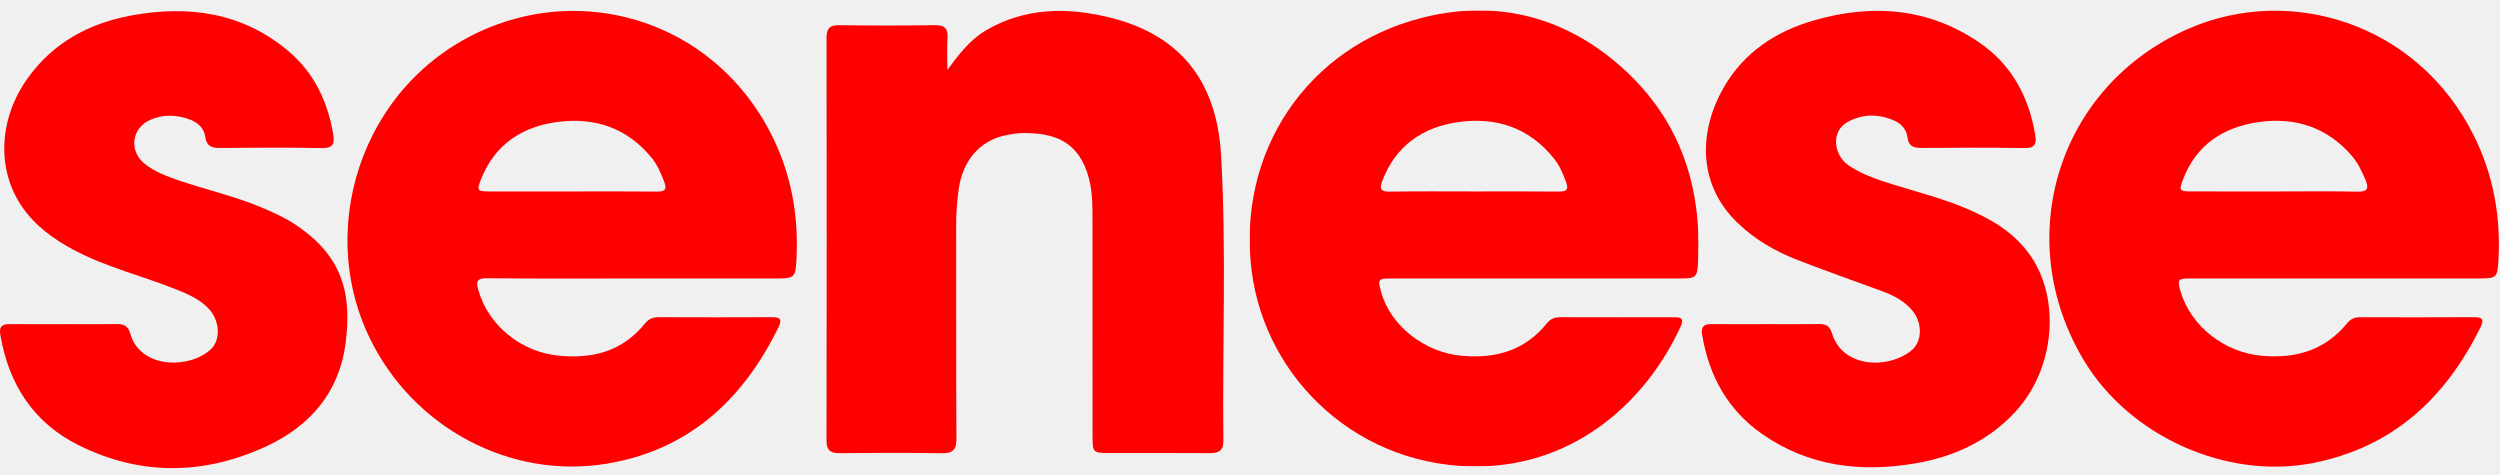
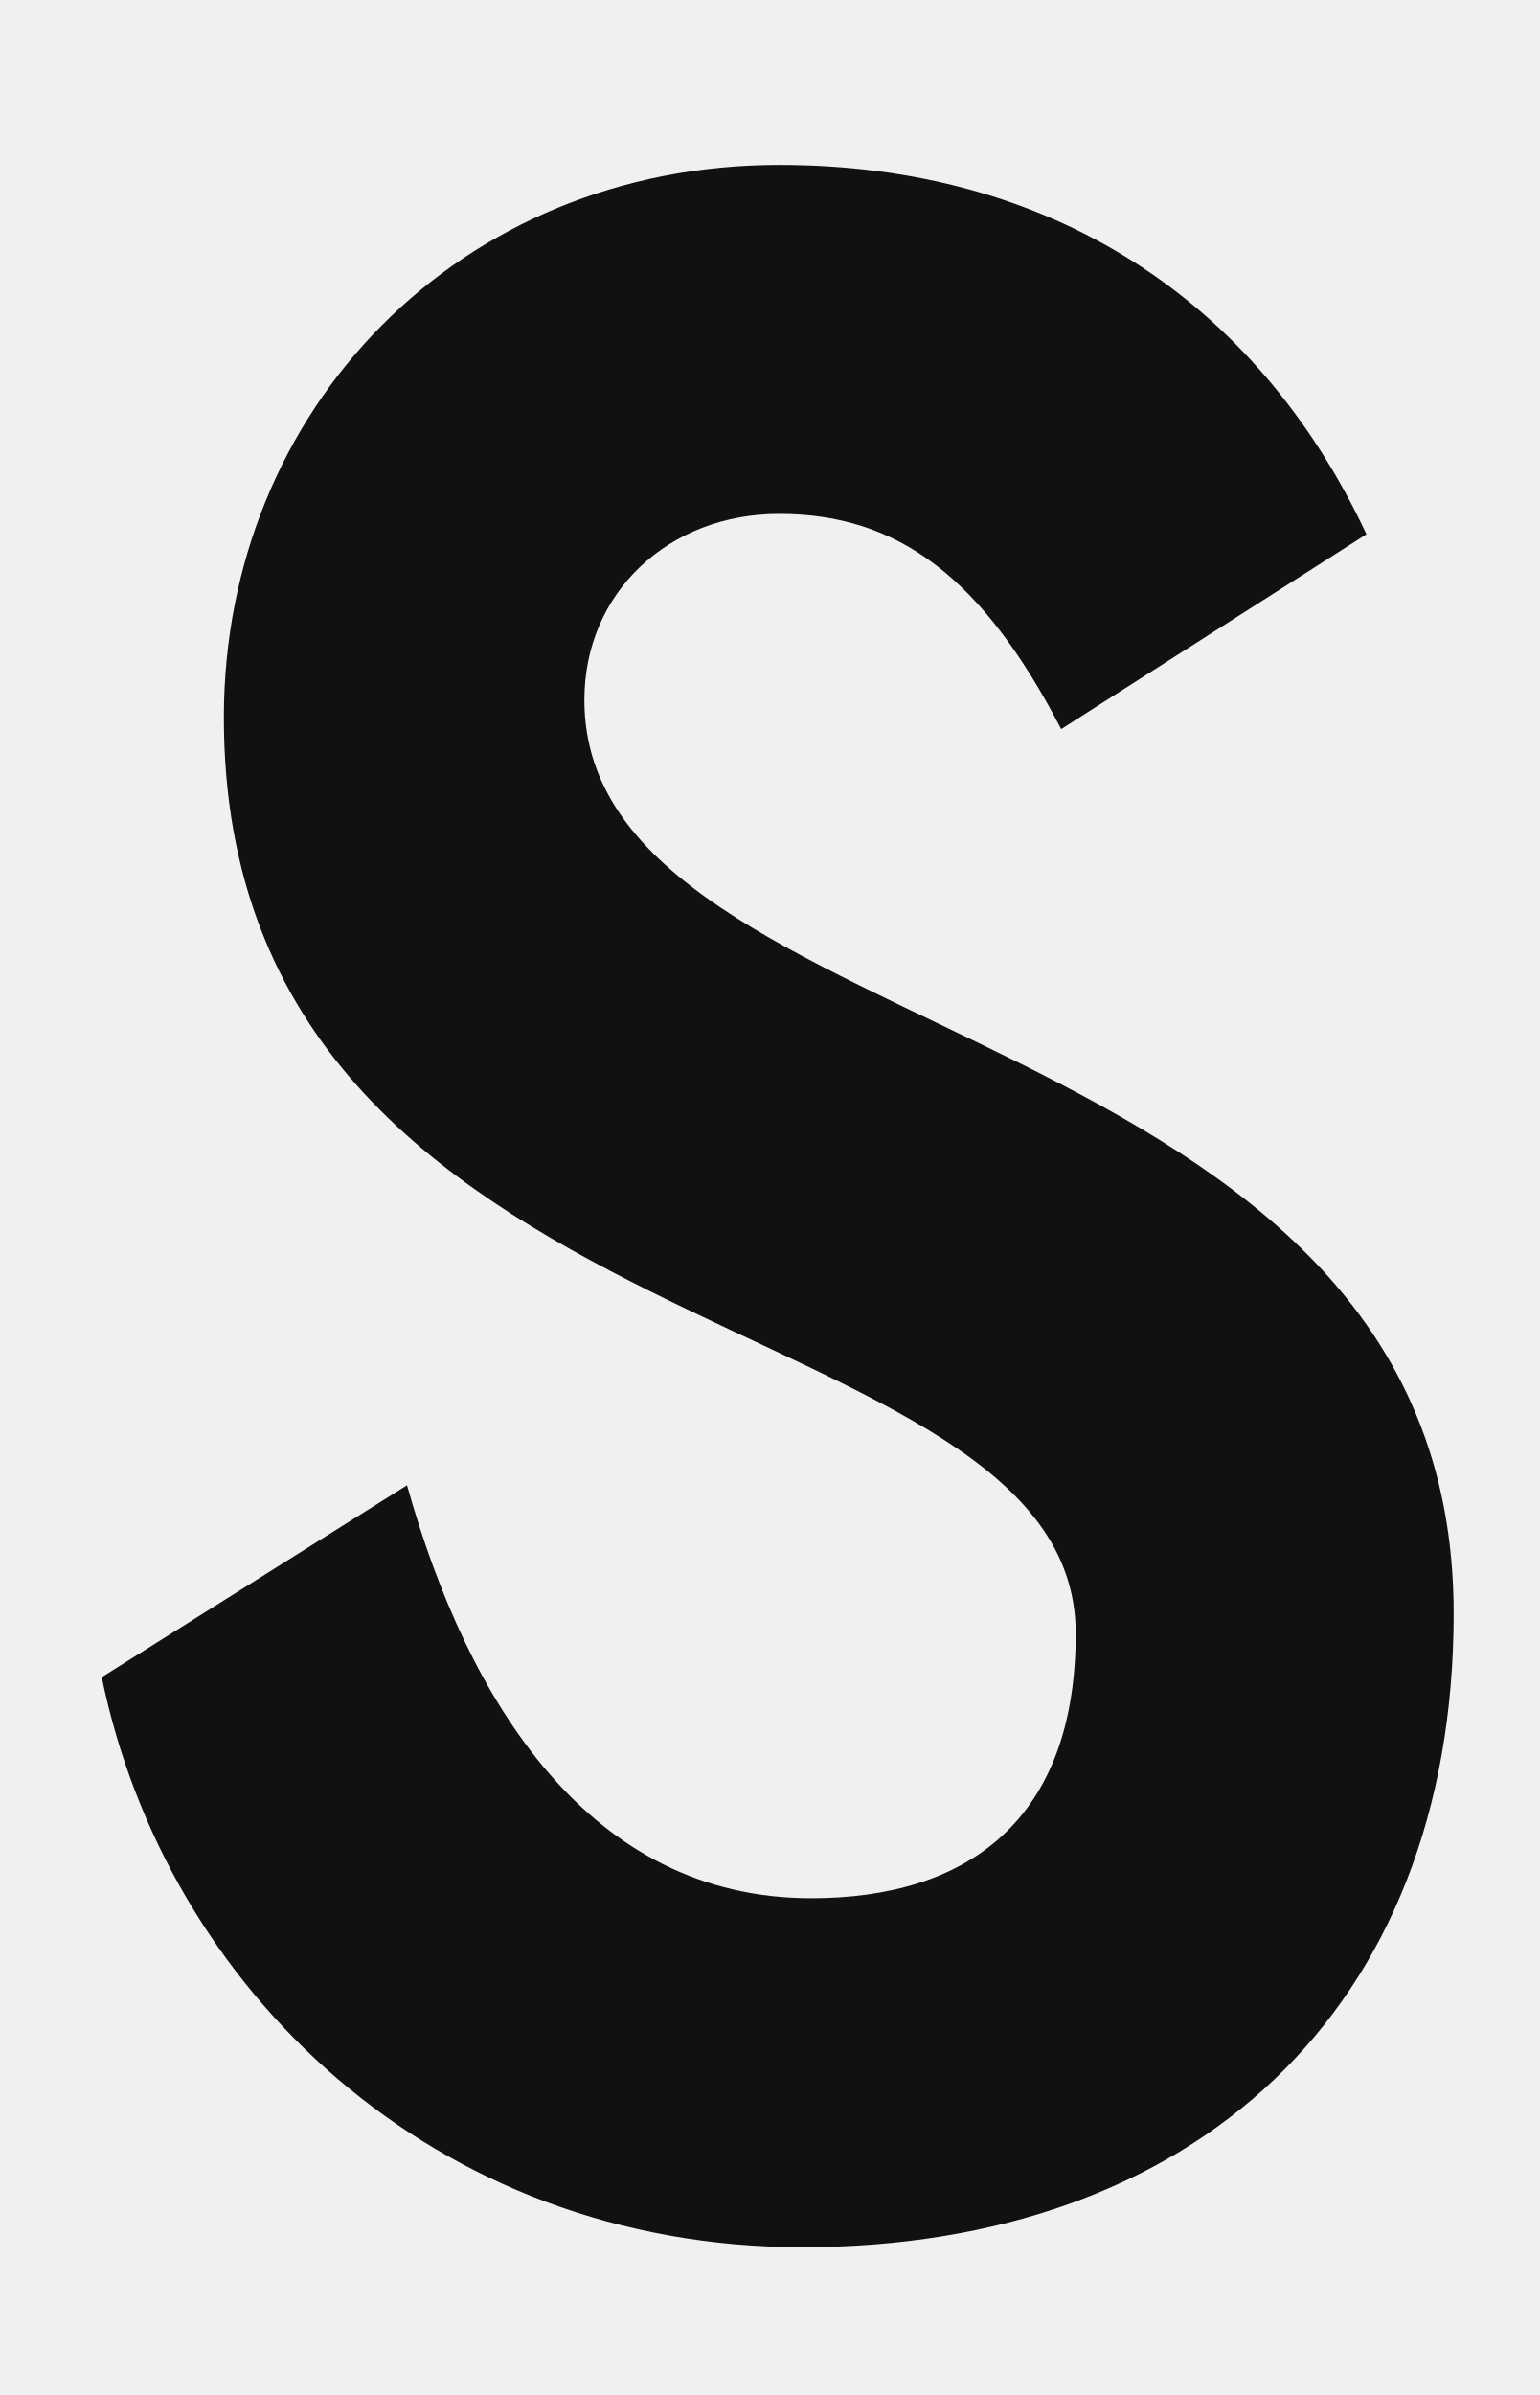
- <svg xmlns="http://www.w3.org/2000/svg" xmlns:xlink="http://www.w3.org/1999/xlink" width="195px" height="37px" viewBox="0 0 195 37" version="1.1">
-   <defs>
-     <polygon id="path-1" points="35.225 0.3 0.212 0.3 0.212 35.868 35.225 35.868 35.225 0.3" />
-   </defs>
+ <svg xmlns="http://www.w3.org/2000/svg" width="9px" height="14px" viewBox="0 0 9 14" version="1.1">
+   <defs />
  <g id="Page-1" stroke="none" stroke-width="1" fill="none" fill-rule="evenodd">
-     <g>
-       <g id="Group-3" transform="translate(97.26027, 0.5127)">
-         <mask id="mask-2" fill="white">
-           <use xlink:href="#path-1" />
-         </mask>
-         <g id="Clip-2" />
-         <path d="M17.7,14.42 C19.918,14.42 22.138,14.408 24.356,14.428 C24.92,14.434 25.106,14.272 24.906,13.718 C24.664,13.056 24.398,12.412 23.953,11.858 C22.02,9.44 19.425,8.588 16.471,9.012 C13.696,9.41 11.592,10.866 10.557,13.602 C10.341,14.178 10.415,14.444 11.13,14.434 C13.32,14.398 15.51,14.42 17.7,14.42 M22.61,21.208 C18.811,21.208 15.013,21.206 11.214,21.21 C10.241,21.21 10.205,21.268 10.457,22.22 C11.168,24.902 13.884,26.994 16.783,27.242 C19.441,27.47 21.703,26.822 23.415,24.684 C23.699,24.33 24.055,24.228 24.494,24.23 C27.416,24.24 30.339,24.238 33.26,24.232 C33.784,24.23 34.146,24.264 33.83,24.954 C31.138,30.82 25.653,35.71 18.254,35.864 C8.836,36.062 1.449,29.144 0.368,20.608 C-0.799,11.388 4.658,3.152 13.672,0.872 C19.199,-0.528 24.382,0.642 28.79,4.352 C33.606,8.406 35.518,13.734 35.189,19.936 C35.125,21.128 35.023,21.206 33.83,21.206 C30.091,21.208 26.349,21.208 22.61,21.208" id="Fill-1" fill="#FF0001" mask="url(#mask-2)" />
-       </g>
-       <path d="M177.4,14.934 C179.562,14.934 181.724,14.902 183.884,14.95 C184.7,14.967 184.779,14.674 184.506,14.027 C184.224,13.354 183.912,12.695 183.427,12.137 C181.502,9.915 178.999,9.116 176.181,9.52 C173.452,9.909 171.309,11.27 170.28,13.989 C169.945,14.87 169.993,14.93 170.916,14.931 C173.078,14.935 175.238,14.934 177.4,14.934 M182.208,21.72 C178.409,21.721 174.609,21.72 170.812,21.721 C169.877,21.721 169.815,21.814 170.085,22.733 C170.886,25.463 173.527,27.5 176.431,27.752 C179.083,27.982 181.349,27.323 183.081,25.209 C183.337,24.898 183.644,24.741 184.064,24.744 C187.045,24.753 190.025,24.758 193.006,24.739 C193.682,24.735 193.747,24.976 193.478,25.523 C190.746,31.076 186.614,34.91 180.379,36.121 C173.669,37.425 166.136,34.041 162.579,28.168 C156.808,18.637 160.503,6.668 170.736,2.225 C178.665,-1.216 188.546,1.813 192.922,10.504 C194.471,13.578 195.066,16.84 194.88,20.258 C194.803,21.674 194.739,21.72 193.342,21.72 C189.631,21.721 185.92,21.72 182.208,21.72" id="Fill-4" fill="#FF0001" />
-       <path d="M44.628,14.933 C46.85,14.933 49.07,14.919 51.292,14.943 C51.886,14.949 52.016,14.741 51.82,14.215 C51.572,13.559 51.308,12.913 50.863,12.357 C48.97,9.993 46.425,9.137 43.535,9.505 C40.804,9.853 38.642,11.207 37.557,13.895 C37.159,14.881 37.201,14.931 38.226,14.933 C40.36,14.935 42.494,14.933 44.628,14.933 M49.468,21.721 C45.641,21.721 41.813,21.741 37.986,21.703 C37.183,21.697 37.121,21.965 37.311,22.629 C38.108,25.409 40.638,27.451 43.577,27.743 C46.253,28.007 48.565,27.393 50.311,25.227 C50.591,24.879 50.927,24.741 51.374,24.741 C54.324,24.753 57.277,24.755 60.228,24.741 C60.852,24.739 61.018,24.911 60.728,25.507 C57.952,31.205 53.7,35.121 47.298,36.171 C39.803,37.399 32.215,33.369 28.824,26.341 C24.454,17.285 28.631,5.615 38.783,1.905 C46.355,-0.863 55.081,1.893 59.531,9.337 C61.525,12.669 62.319,16.295 62.129,20.155 C62.055,21.653 61.993,21.721 60.514,21.721 L49.468,21.721" id="Fill-6" fill="#FF0001" />
-       <path d="M73.894,5.458 C74.842,4.168 75.685,3.09 76.882,2.382 C79.919,0.592 83.176,0.552 86.469,1.344 C92.31,2.75 94.928,6.604 95.245,12.122 C95.667,19.526 95.337,26.944 95.423,34.356 C95.433,35.148 95.068,35.35 94.354,35.344 C91.723,35.322 89.093,35.34 86.465,35.336 C85.282,35.334 85.22,35.274 85.22,34.102 C85.216,28.556 85.222,23.01 85.214,17.464 C85.212,16.298 85.244,15.128 84.953,13.98 C84.191,10.974 82.189,10.366 79.813,10.378 C79.348,10.38 78.88,10.458 78.424,10.554 C76.432,10.968 75.093,12.52 74.778,14.756 C74.644,15.708 74.576,16.666 74.58,17.632 C74.592,23.148 74.568,28.666 74.602,34.182 C74.608,35.054 74.358,35.368 73.463,35.352 C70.805,35.308 68.146,35.318 65.488,35.346 C64.737,35.354 64.467,35.102 64.467,34.332 C64.487,23.882 64.487,13.43 64.469,2.98 C64.467,2.224 64.703,1.952 65.474,1.964 C67.958,2 70.443,2.002 72.925,1.962 C73.719,1.95 73.952,2.256 73.904,2.996 C73.858,3.74 73.894,4.488 73.894,5.458" id="Fill-8" fill="#FF0001" />
-       <g id="Group-12" transform="translate(0, 0.5127)" fill="#FF0001">
-         <path d="M5.045,24.772 C6.388,24.772 7.734,24.79 9.077,24.762 C9.649,24.75 9.992,24.9 10.16,25.504 C10.931,28.28 14.794,28.266 16.437,26.74 C17.248,25.986 17.146,24.482 16.279,23.566 C15.577,22.826 14.668,22.43 13.739,22.06 C11.111,21.01 8.334,20.342 5.816,19.014 C4.169,18.144 2.683,17.07 1.64,15.494 C-0.279,12.592 -0.067,8.682 2.177,5.562 C4.163,2.8 6.963,1.302 10.222,0.698 C14.688,-0.128 18.918,0.448 22.513,3.488 C24.507,5.176 25.572,7.424 25.994,9.99 C26.112,10.706 25.972,11.052 25.119,11.036 C22.461,10.986 19.802,11.004 17.142,11.028 C16.489,11.034 16.113,10.878 16.011,10.154 C15.921,9.51 15.459,9.058 14.852,8.826 C13.805,8.428 12.738,8.382 11.699,8.846 C10.256,9.49 10.042,11.278 11.291,12.268 C12.104,12.912 13.072,13.262 14.041,13.592 C16.141,14.306 18.317,14.792 20.367,15.656 C21.226,16.018 22.09,16.4 22.873,16.9 C26.769,19.398 27.457,22.438 26.951,26.298 C26.46,30.046 24.222,32.672 20.897,34.24 C16.039,36.532 11.055,36.64 6.188,34.242 C2.639,32.494 0.681,29.492 0.027,25.608 C-0.083,24.964 0.143,24.762 0.749,24.768 C2.183,24.784 3.614,24.772 5.045,24.772" id="Fill-10" />
-       </g>
-       <path d="M137.749,25.284 C139.122,25.284 140.495,25.298 141.868,25.278 C142.399,25.27 142.711,25.404 142.885,25.978 C143.73,28.768 147.347,28.776 149.093,27.336 C149.976,26.608 149.952,25.124 149.119,24.17 C148.506,23.468 147.706,23.046 146.849,22.73 C144.631,21.91 142.397,21.132 140.193,20.274 C138.467,19.604 136.876,18.68 135.531,17.384 C132.324,14.296 132.556,10.134 134.436,6.848 C136.015,4.086 138.509,2.446 141.496,1.588 C146,0.292 150.36,0.594 154.333,3.282 C156.892,5.012 158.257,7.536 158.753,10.556 C158.867,11.254 158.691,11.558 157.907,11.546 C155.248,11.506 152.588,11.52 149.93,11.538 C149.301,11.542 148.871,11.452 148.778,10.692 C148.706,10.084 148.28,9.626 147.712,9.388 C146.488,8.872 145.249,8.872 144.084,9.53 C142.841,10.234 142.943,12.088 144.272,12.958 C145.331,13.652 146.532,14.04 147.734,14.412 C149.547,14.974 151.389,15.448 153.148,16.17 C155.086,16.966 156.89,17.964 158.189,19.682 C160.811,23.156 160.321,28.812 157.132,32.192 C154.994,34.458 152.318,35.66 149.307,36.158 C145.097,36.858 141.076,36.366 137.49,33.884 C134.776,32.008 133.295,29.324 132.764,26.092 C132.67,25.524 132.87,25.276 133.453,25.282 C134.884,25.296 136.317,25.286 137.749,25.286 L137.749,25.284 Z" id="Fill-13" fill="#FF0001" />
-     </g>
+     <path d="M7.99,3.123 C7.344,1.746 6.137,0.964 4.556,0.964 C2.686,0.964 1.309,2.392 1.309,4.194 C1.309,7.968 6.29,7.577 6.29,9.549 C6.29,10.637 5.661,11.096 4.743,11.096 C3.451,11.096 2.737,9.957 2.38,8.682 L0.595,9.804 C0.969,11.623 2.533,13.136 4.692,13.136 C6.97,13.136 8.5,11.759 8.5,9.43 C8.5,5.894 3.417,6.166 3.417,4.092 C3.417,3.463 3.91,3.004 4.556,3.004 C5.253,3.004 5.746,3.378 6.205,4.262 L7.99,3.123 Z" id="S" fill="#111111" />
  </g>
</svg>
